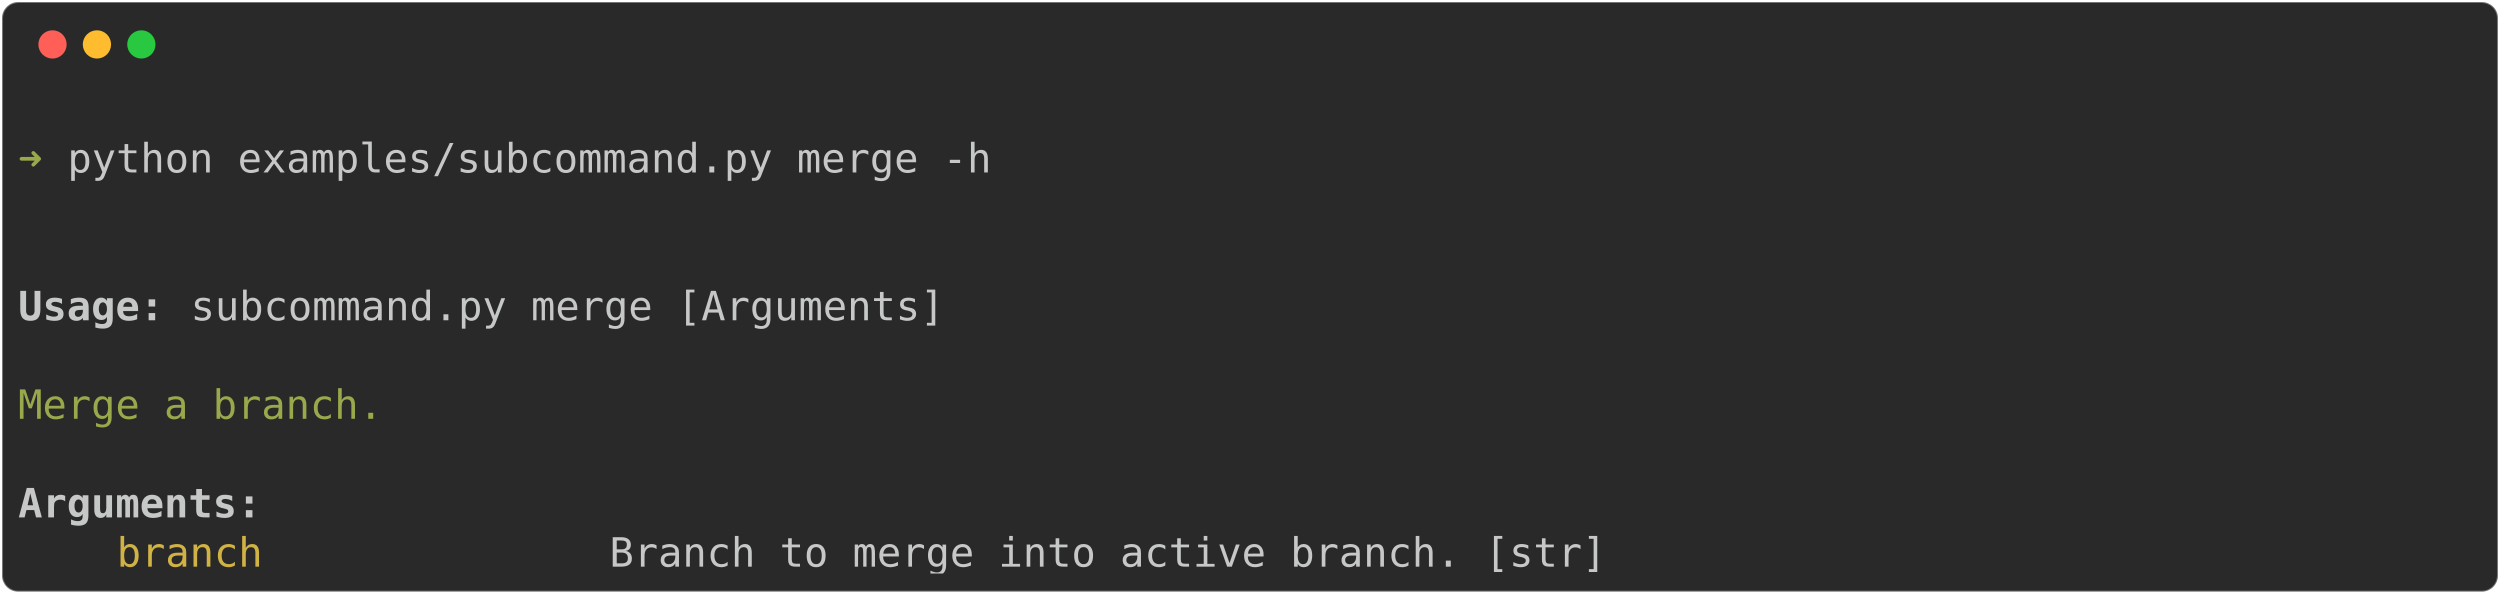
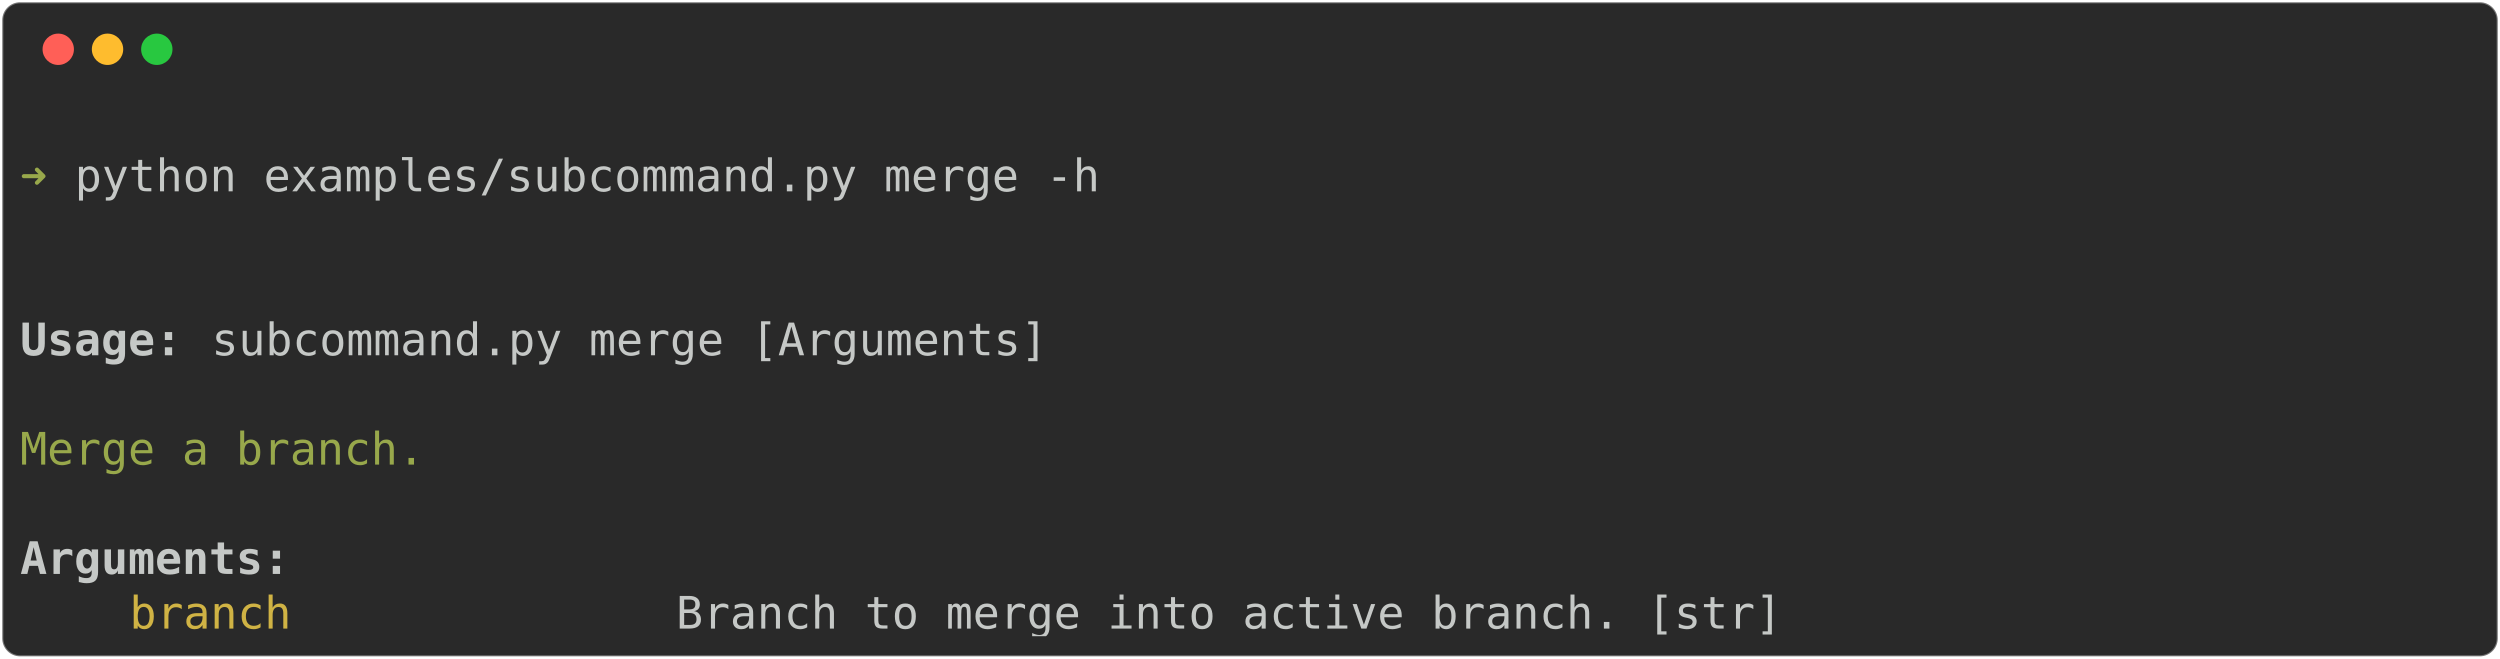
- <svg xmlns="http://www.w3.org/2000/svg" class="rich-terminal" viewBox="0 0 1238 294.0">
+ <svg xmlns="http://www.w3.org/2000/svg" class="rich-terminal" viewBox="0 0 1116 294.0">
  <style>

    @font-face {
        font-family: "Fira Code";
        src: local("FiraCode-Regular"),
                url("https://cdnjs.cloudflare.com/ajax/libs/firacode/6.2.0/woff2/FiraCode-Regular.woff2") format("woff2"),
                url("https://cdnjs.cloudflare.com/ajax/libs/firacode/6.2.0/woff/FiraCode-Regular.woff") format("woff");
        font-style: normal;
        font-weight: 400;
    }
    @font-face {
        font-family: "Fira Code";
        src: local("FiraCode-Bold"),
                url("https://cdnjs.cloudflare.com/ajax/libs/firacode/6.2.0/woff2/FiraCode-Bold.woff2") format("woff2"),
                url("https://cdnjs.cloudflare.com/ajax/libs/firacode/6.2.0/woff/FiraCode-Bold.woff") format("woff");
        font-style: bold;
        font-weight: 700;
    }

    .abcdefg-matrix {
        font-family: Fira Code, monospace;
        font-size: 20px;
        line-height: 24.4px;
        font-variant-east-asian: full-width;
    }

    .abcdefg-title {
        font-size: 18px;
        font-weight: bold;
        font-family: arial;
    }

    .abcdefg-r1 { fill: #c5c8c6 }
.abcdefg-r2 { fill: #98a84b }
.abcdefg-r3 { fill: #c5c8c6;font-weight: bold }
.abcdefg-r4 { fill: #d0b344 }
    </style>
  <defs>
    <clipPath id="abcdefg-clip-terminal">
-       <rect x="0" y="0" width="1219.0" height="243.0" />
+       <rect x="0" y="0" width="1097.0" height="243.0" />
    </clipPath>
    <clipPath id="abcdefg-line-0">
-       <rect x="0" y="1.5" width="1220" height="24.65" />
+       <rect x="0" y="1.5" width="1098" height="24.65" />
    </clipPath>
    <clipPath id="abcdefg-line-1">
-       <rect x="0" y="25.9" width="1220" height="24.65" />
+       <rect x="0" y="25.9" width="1098" height="24.65" />
    </clipPath>
    <clipPath id="abcdefg-line-2">
-       <rect x="0" y="50.3" width="1220" height="24.65" />
+       <rect x="0" y="50.3" width="1098" height="24.65" />
    </clipPath>
    <clipPath id="abcdefg-line-3">
-       <rect x="0" y="74.7" width="1220" height="24.65" />
+       <rect x="0" y="74.7" width="1098" height="24.65" />
    </clipPath>
    <clipPath id="abcdefg-line-4">
-       <rect x="0" y="99.1" width="1220" height="24.65" />
+       <rect x="0" y="99.1" width="1098" height="24.65" />
    </clipPath>
    <clipPath id="abcdefg-line-5">
-       <rect x="0" y="123.5" width="1220" height="24.65" />
+       <rect x="0" y="123.5" width="1098" height="24.65" />
    </clipPath>
    <clipPath id="abcdefg-line-6">
-       <rect x="0" y="147.9" width="1220" height="24.65" />
+       <rect x="0" y="147.9" width="1098" height="24.65" />
    </clipPath>
    <clipPath id="abcdefg-line-7">
-       <rect x="0" y="172.3" width="1220" height="24.65" />
+       <rect x="0" y="172.3" width="1098" height="24.65" />
    </clipPath>
    <clipPath id="abcdefg-line-8">
-       <rect x="0" y="196.7" width="1220" height="24.65" />
+       <rect x="0" y="196.7" width="1098" height="24.65" />
    </clipPath>
  </defs>
-   <rect fill="#292929" stroke="rgba(255,255,255,0.35)" stroke-width="1" x="1" y="1" width="1236" height="292" rx="8" />
+   <rect fill="#292929" stroke="rgba(255,255,255,0.35)" stroke-width="1" x="1" y="1" width="1114" height="292" rx="8" />
  <g transform="translate(26,22)">
    <circle cx="0" cy="0" r="7" fill="#ff5f57" />
    <circle cx="22" cy="0" r="7" fill="#febc2e" />
    <circle cx="44" cy="0" r="7" fill="#28c840" />
  </g>
  <g transform="translate(9, 41)" clip-path="url(#abcdefg-clip-terminal)">
    <g class="abcdefg-matrix">
-       <text class="abcdefg-r1" x="1220" y="20" textLength="12.2" clip-path="url(#abcdefg-line-0)">
+       <text class="abcdefg-r1" x="1098" y="20" textLength="12.2" clip-path="url(#abcdefg-line-0)">
</text>
      <text class="abcdefg-r2" x="0" y="44.4" textLength="24.4" clip-path="url(#abcdefg-line-1)">➜ </text>
      <text class="abcdefg-r1" x="24.4" y="44.4" textLength="463.6" clip-path="url(#abcdefg-line-1)">python examples/subcommand.py merge -h</text>
-       <text class="abcdefg-r1" x="1220" y="44.4" textLength="12.2" clip-path="url(#abcdefg-line-1)">
+       <text class="abcdefg-r1" x="1098" y="44.4" textLength="12.2" clip-path="url(#abcdefg-line-1)">
</text>
-       <text class="abcdefg-r1" x="1220" y="68.8" textLength="12.2" clip-path="url(#abcdefg-line-2)">
+       <text class="abcdefg-r1" x="1098" y="68.8" textLength="12.2" clip-path="url(#abcdefg-line-2)">
</text>
-       <text class="abcdefg-r1" x="1220" y="93.2" textLength="12.2" clip-path="url(#abcdefg-line-3)">
+       <text class="abcdefg-r1" x="1098" y="93.2" textLength="12.2" clip-path="url(#abcdefg-line-3)">
</text>
      <text class="abcdefg-r3" x="0" y="117.6" textLength="85.4" clip-path="url(#abcdefg-line-4)">Usage: </text>
      <text class="abcdefg-r1" x="85.4" y="117.6" textLength="378.2" clip-path="url(#abcdefg-line-4)">subcommand.py merge [Arguments]</text>
-       <text class="abcdefg-r1" x="1220" y="117.6" textLength="12.2" clip-path="url(#abcdefg-line-4)">
+       <text class="abcdefg-r1" x="1098" y="117.6" textLength="12.2" clip-path="url(#abcdefg-line-4)">
</text>
-       <text class="abcdefg-r1" x="1220" y="142" textLength="12.2" clip-path="url(#abcdefg-line-5)">
+       <text class="abcdefg-r1" x="1098" y="142" textLength="12.2" clip-path="url(#abcdefg-line-5)">
</text>
      <text class="abcdefg-r2" x="0" y="166.4" textLength="183" clip-path="url(#abcdefg-line-6)">Merge a branch.</text>
-       <text class="abcdefg-r1" x="1220" y="166.4" textLength="12.2" clip-path="url(#abcdefg-line-6)">
+       <text class="abcdefg-r1" x="1098" y="166.4" textLength="12.2" clip-path="url(#abcdefg-line-6)">
</text>
-       <text class="abcdefg-r1" x="1220" y="190.8" textLength="12.2" clip-path="url(#abcdefg-line-7)">
+       <text class="abcdefg-r1" x="1098" y="190.8" textLength="12.2" clip-path="url(#abcdefg-line-7)">
</text>
      <text class="abcdefg-r3" x="0" y="215.2" textLength="122" clip-path="url(#abcdefg-line-8)">Arguments:</text>
-       <text class="abcdefg-r1" x="1220" y="215.2" textLength="12.2" clip-path="url(#abcdefg-line-8)">
+       <text class="abcdefg-r1" x="1098" y="215.2" textLength="12.2" clip-path="url(#abcdefg-line-8)">
</text>
      <text class="abcdefg-r4" x="48.8" y="239.6" textLength="244" clip-path="url(#abcdefg-line-9)">branch              </text>
      <text class="abcdefg-r1" x="292.8" y="239.6" textLength="512.4" clip-path="url(#abcdefg-line-9)"> Branch to merge into active branch. [str]</text>
-       <text class="abcdefg-r1" x="1220" y="239.6" textLength="12.2" clip-path="url(#abcdefg-line-9)">
+       <text class="abcdefg-r1" x="1098" y="239.6" textLength="12.2" clip-path="url(#abcdefg-line-9)">
</text>
    </g>
  </g>
</svg>
